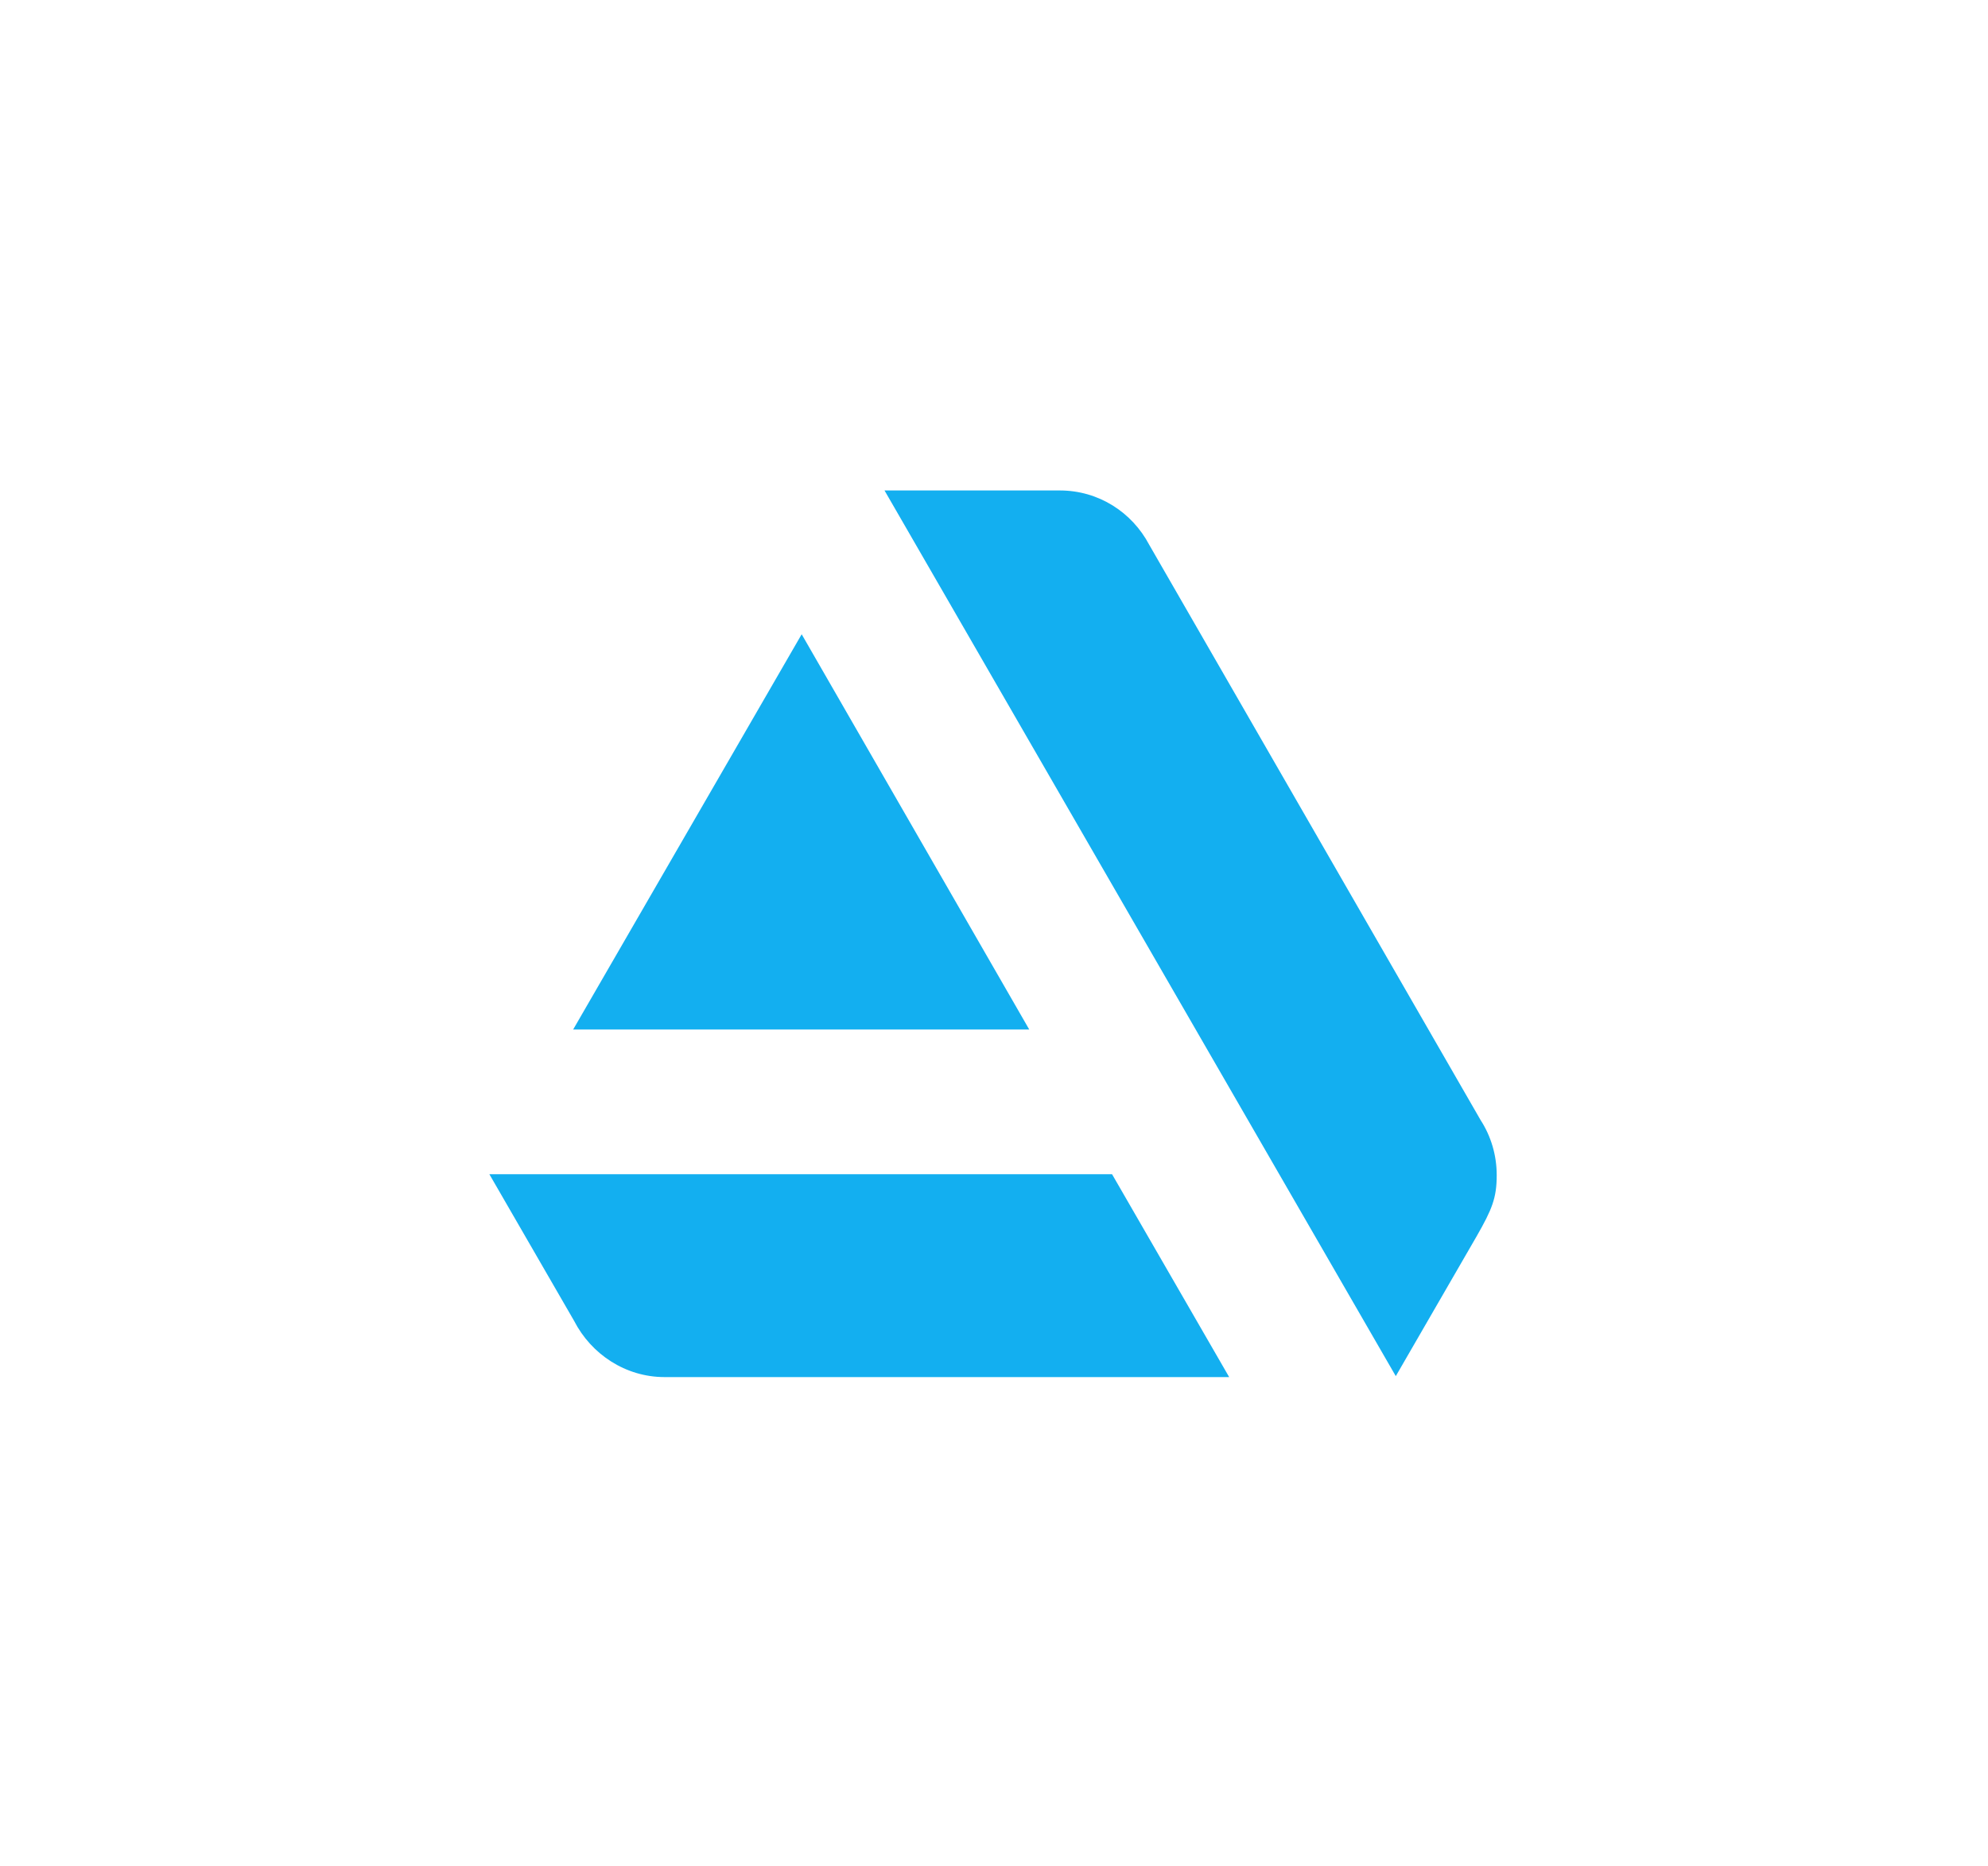
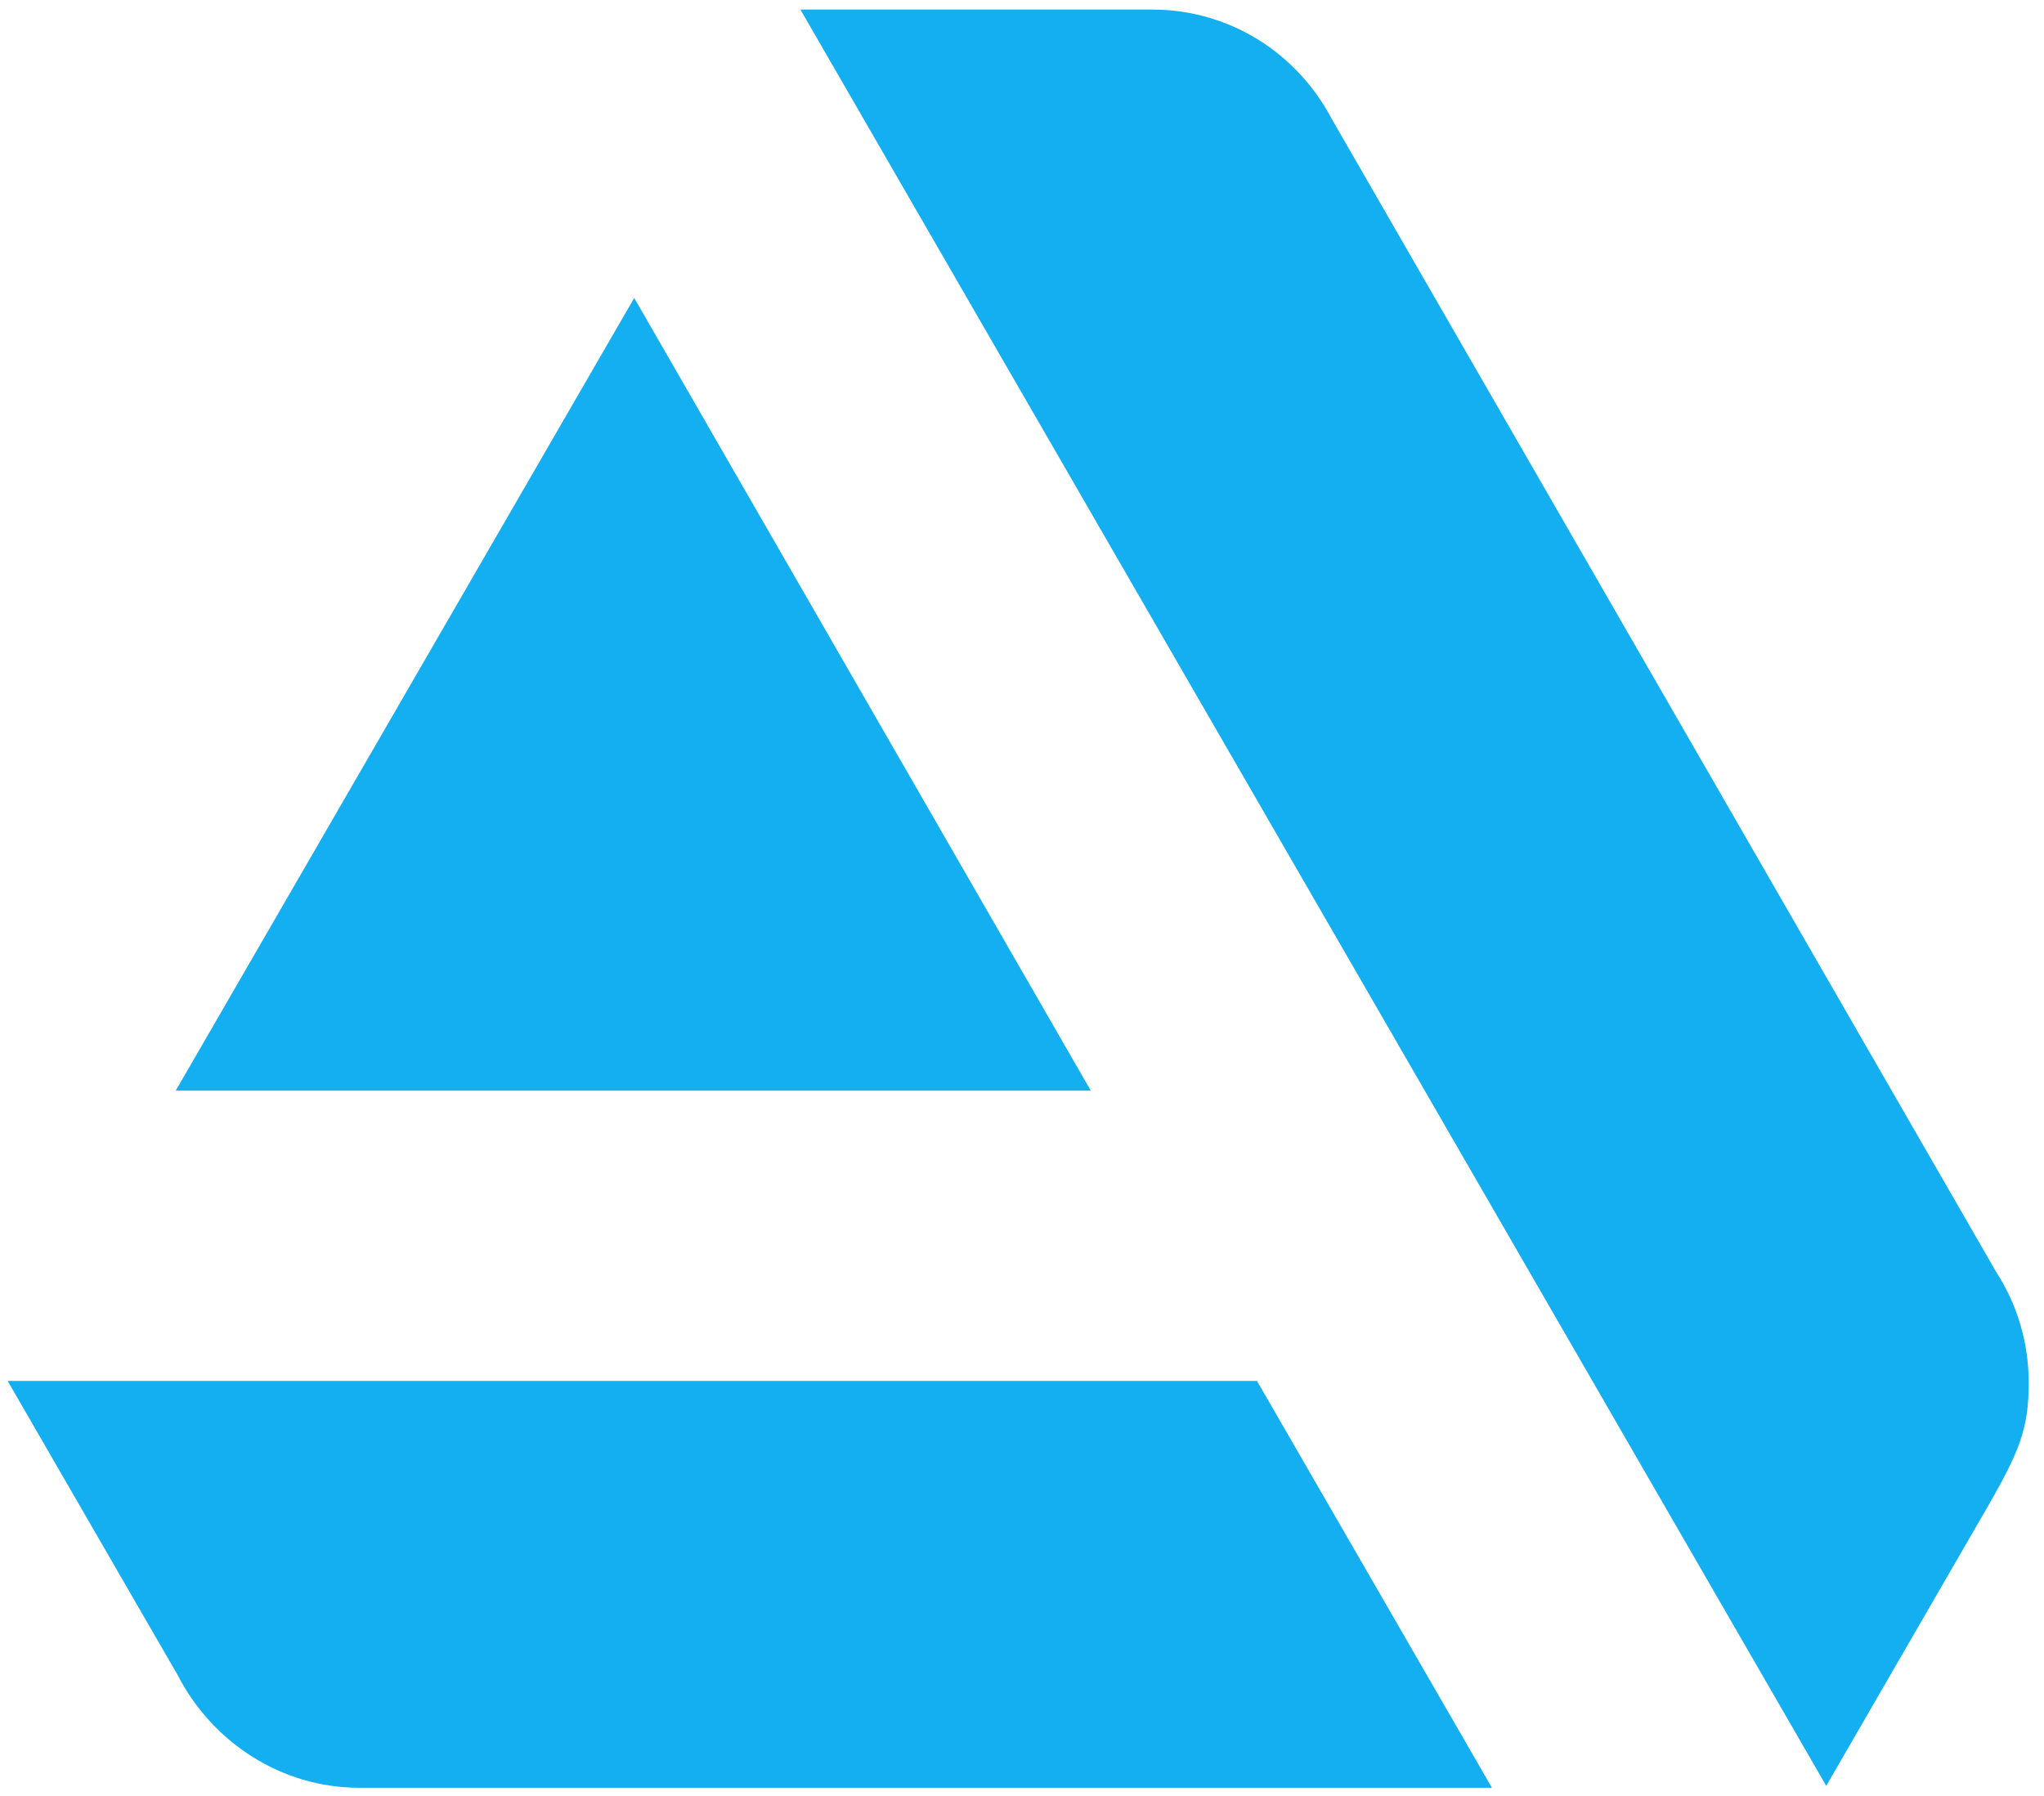
- <svg xmlns="http://www.w3.org/2000/svg" version="1.1" id="Layer_1" x="0px" y="0px" viewBox="0 0 208.8 195.9" style="enable-background:new 0 0 208.8 195.9;" xml:space="preserve">
+ <svg xmlns="http://www.w3.org/2000/svg" version="1.1" id="Layer_1" x="0px" y="0px" viewBox="51 51 107 94" style="enable-background:new 51 51 107 94;" xml:space="preserve">
  <style type="text/css">
	.st0{fill:#13AFF0;}
</style>
  <g>
    <path class="st0" d="M51.4,123.3l8.9,15.4l0,0c1.8,3.5,5.4,5.9,9.5,5.9l0,0l0,0h59.3l-12.3-21.3H51.4z" />
    <path class="st0" d="M157.2,123.4c0-2.1-0.6-4.1-1.7-5.8l-34.8-60.4c-1.8-3.4-5.3-5.7-9.4-5.7H92.9l53.7,93l8.5-14.7   C156.7,127,157.2,125.8,157.2,123.4z" />
    <polygon class="st0" points="108.1,108.1 84.2,66.6 60.2,108.1  " />
  </g>
</svg>
